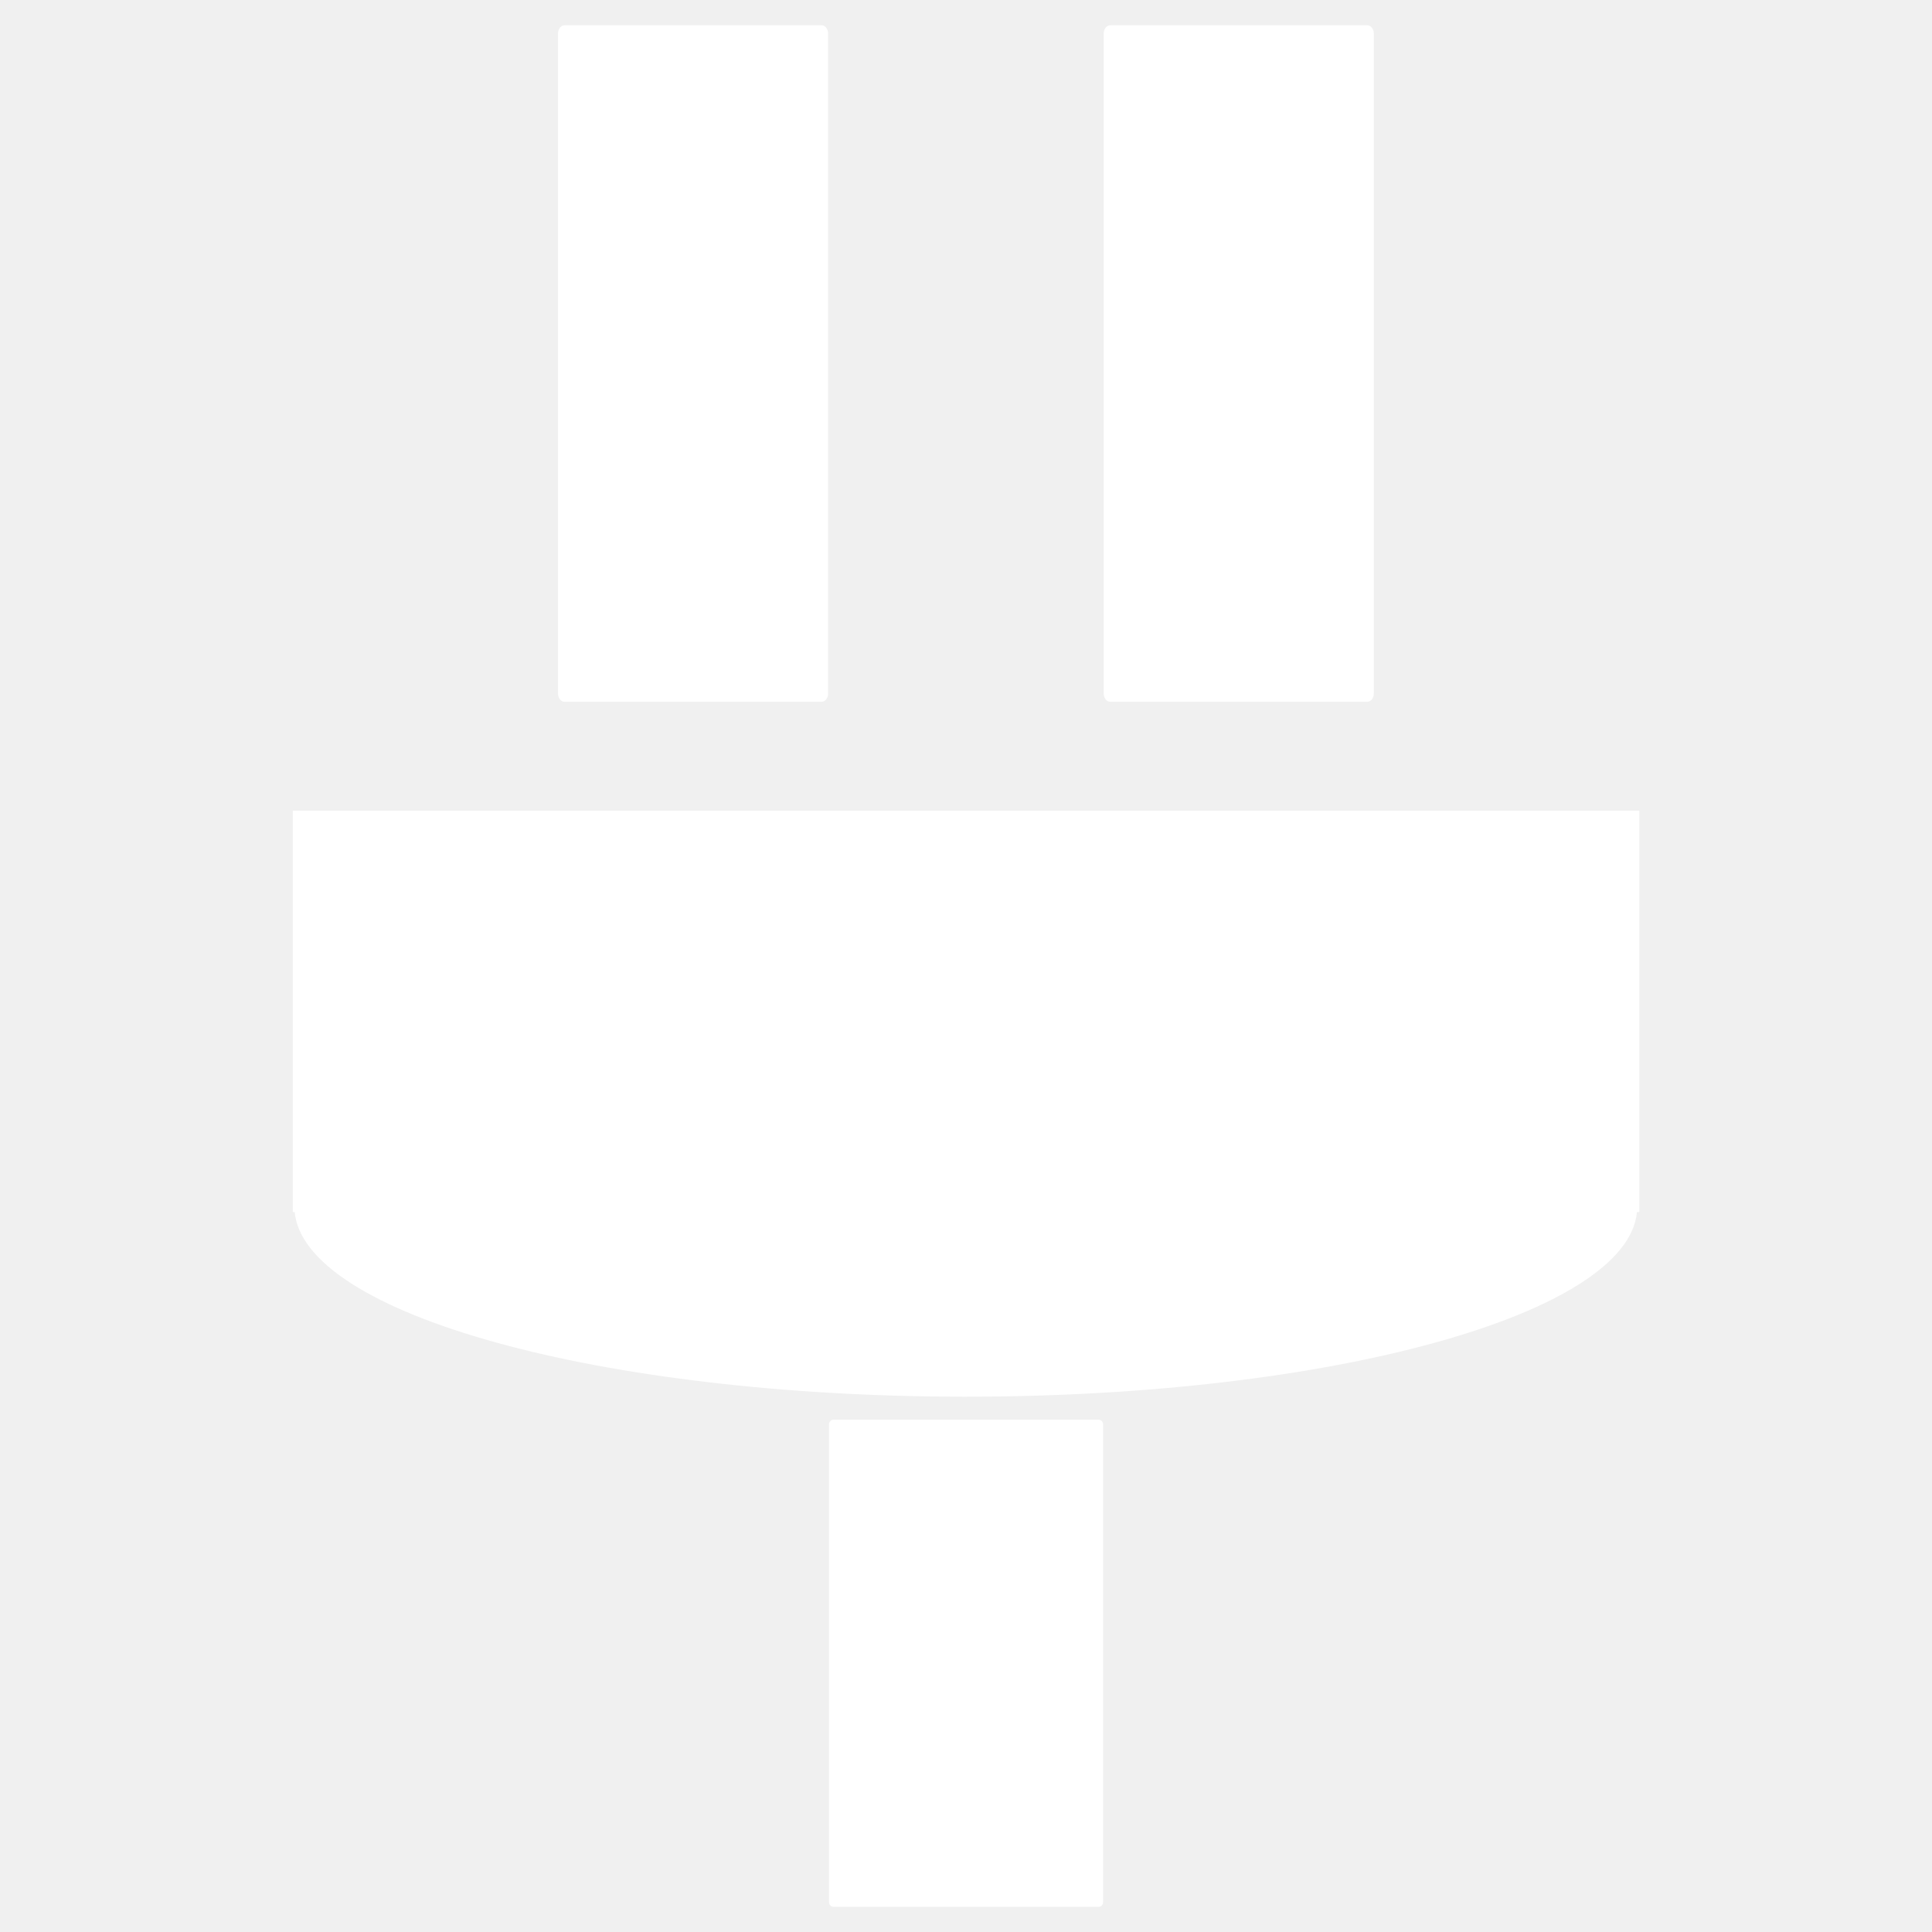
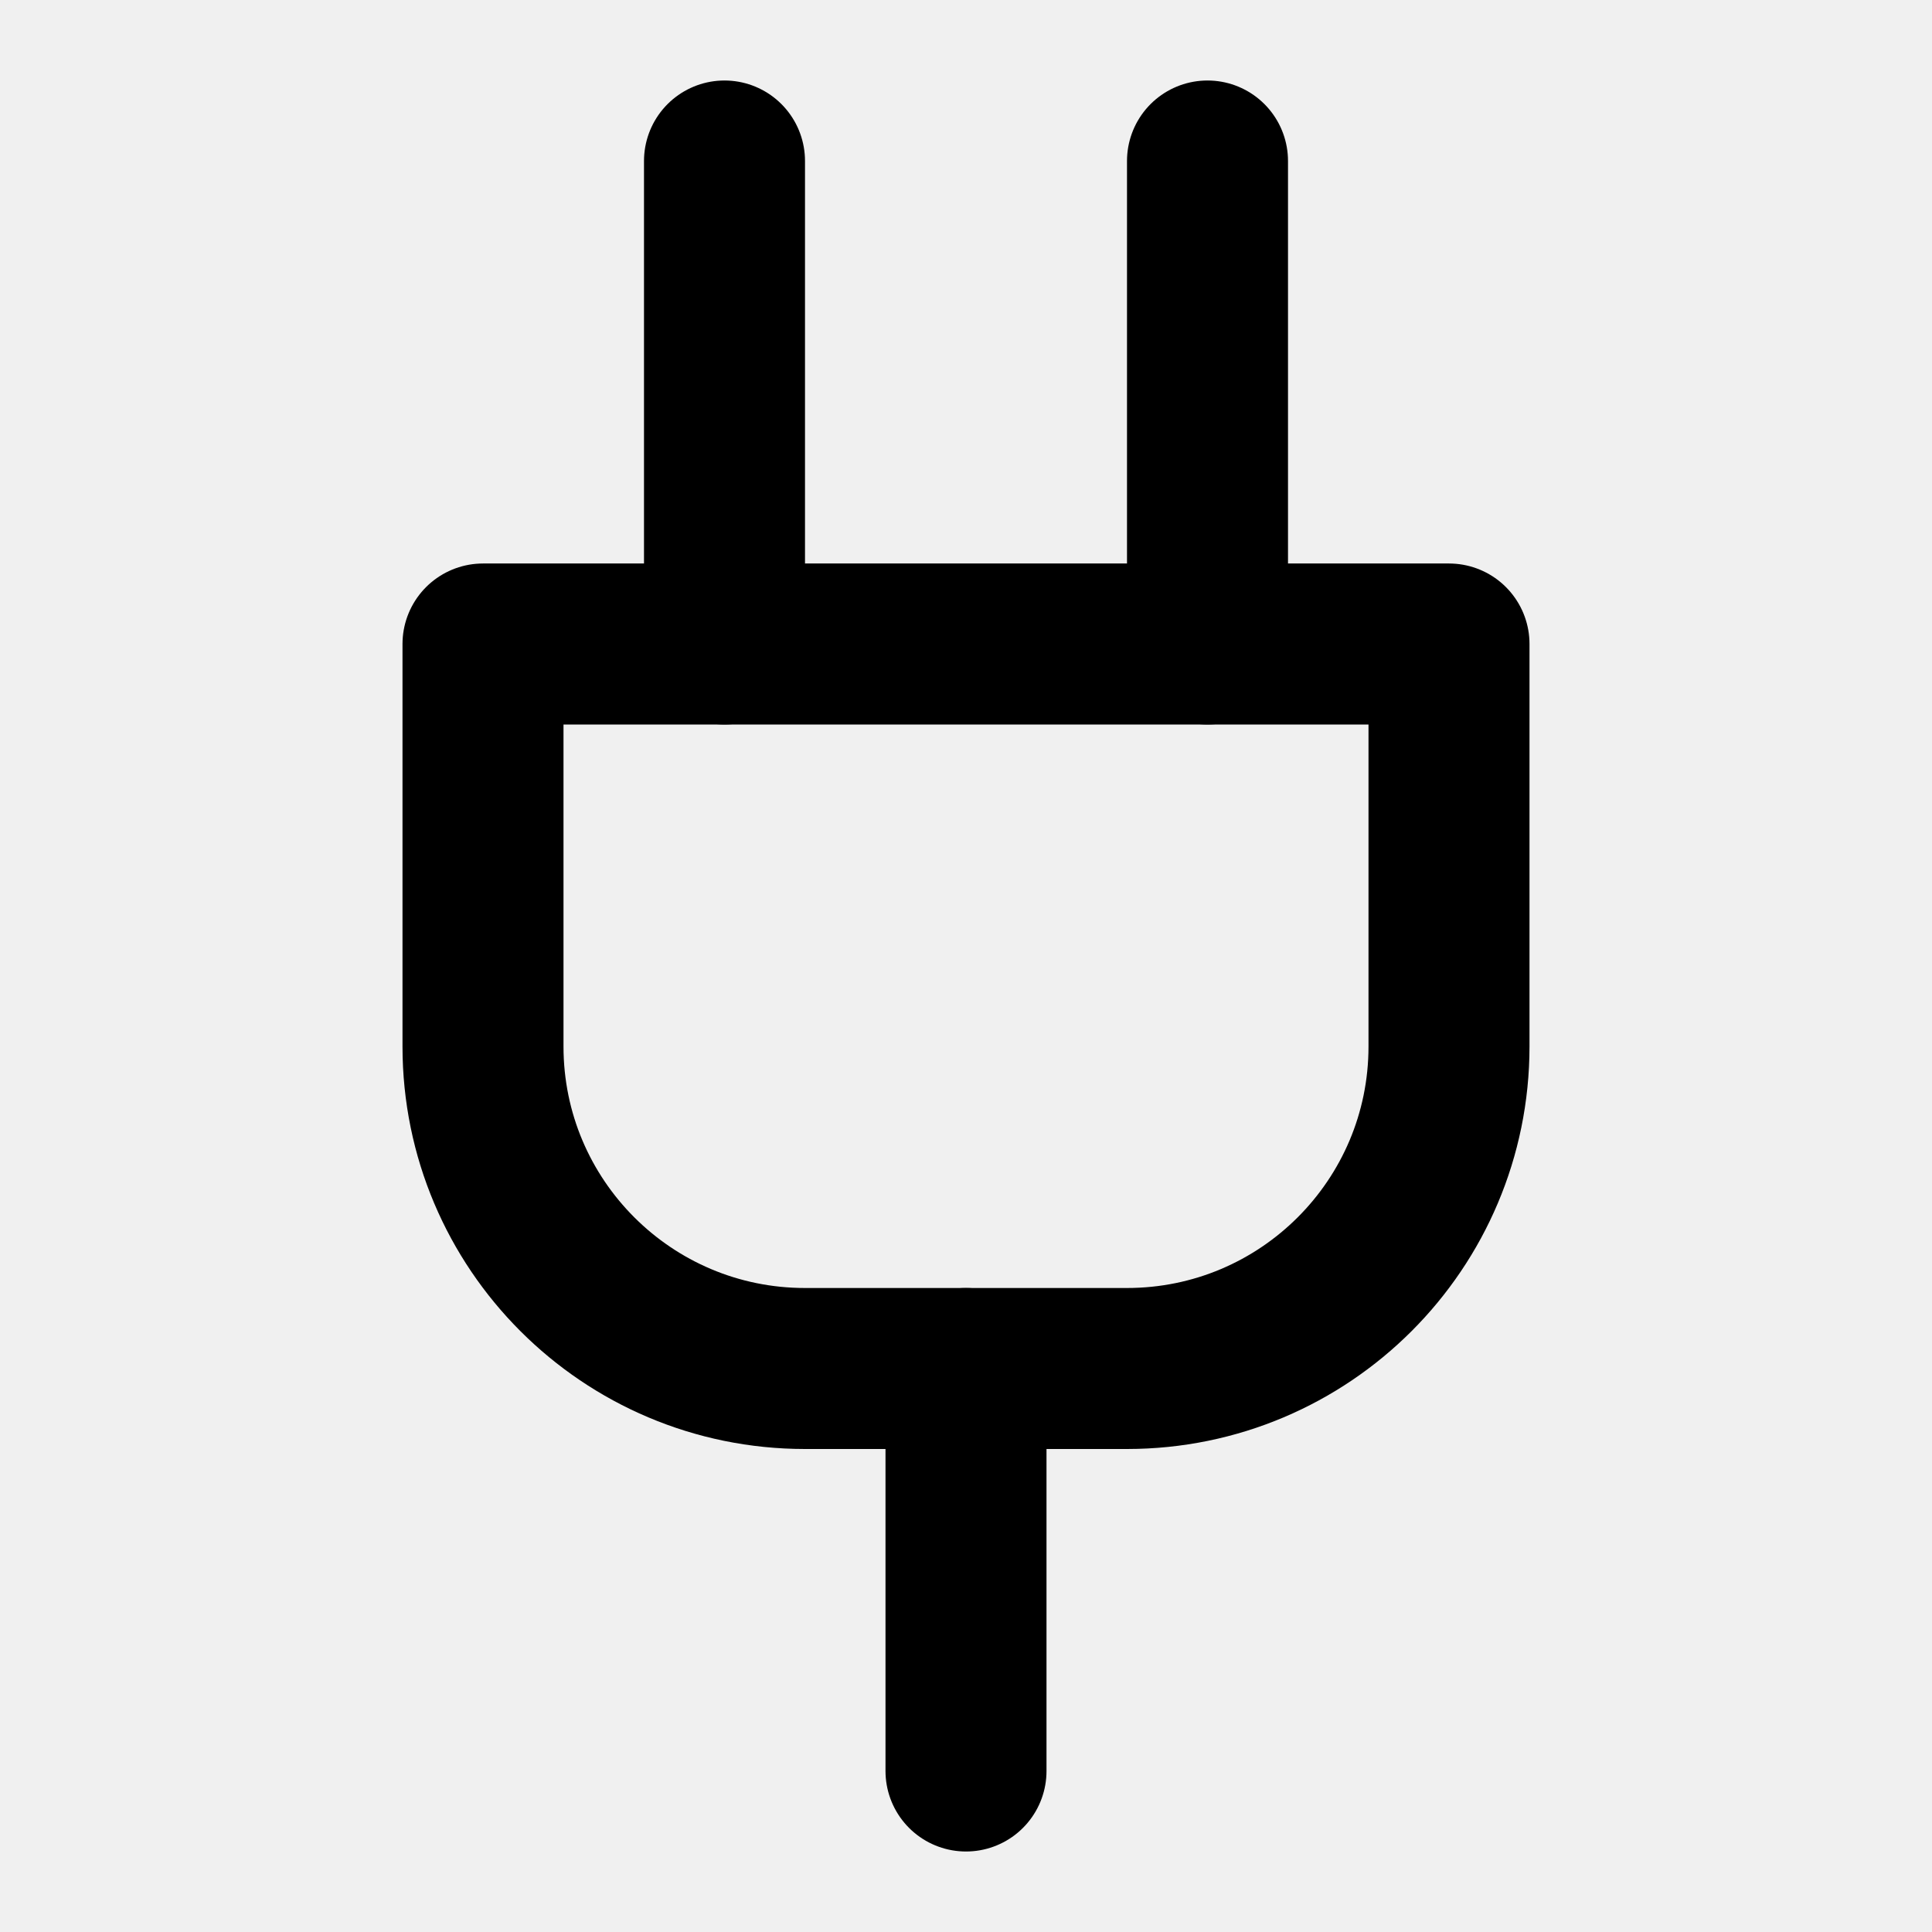
- <svg xmlns="http://www.w3.org/2000/svg" width="32" height="32" viewBox="0 0 8.467 8.467" version="1.1" id="svg1">
-   <defs id="defs1" />
-   <g id="layer1">
-     <g id="g1" transform="translate(-10.1978,-6.234202)">
-       <path style="fill:#ffffff;stroke-width:0.311" id="path1" d="m 17.373,11.524 a 2.942,0.832 0 0 1 -2.876,0.831 2.942,0.832 0 0 1 -3.006,-0.794 2.942,0.832 0 0 1 2.74,-0.867 2.942,0.832 0 0 1 3.13,0.755" />
-       <rect style="fill:#ffffff;stroke-width:0.265" id="rect1" width="5.901" height="1.759" x="11.481" y="9.787" rx="0" ry="0.132" />
-       <g id="g4" transform="matrix(1.61484,0,0,1.993898,7.719638,6.344899)">
-         <rect style="fill:#ffffff;stroke-width:0.25" id="rect3" width="0.733" height="1.487" x="3.049" y="0" ry="0.018" />
-         <rect style="fill:#ffffff;stroke-width:0.25" id="rect3-5" width="0.733" height="1.487" x="4.53" y="0" ry="0.018" />
-       </g>
-       <rect style="fill:#ffffff;stroke-width:0.381" id="rect4" width="1.201" height="2.135" x="13.831" y="12.456" ry="0.02" />
-     </g>
-   </g>
+ <svg xmlns="http://www.w3.org/2000/svg" width="24" height="24" viewBox="0 0 24 24" fill="none" stroke="currentColor" stroke-width="2" stroke-linecap="round" stroke-linejoin="round" class="lucide lucide-plug">
+   <path d="M12 22v-5" />
+   <path d="M9 8V2" />
+   <path d="M15 8V2" />
+   <path d="M18 8v5a4 4 0 0 1-4 4h-4a4 4 0 0 1-4-4V8Z" />
</svg>
